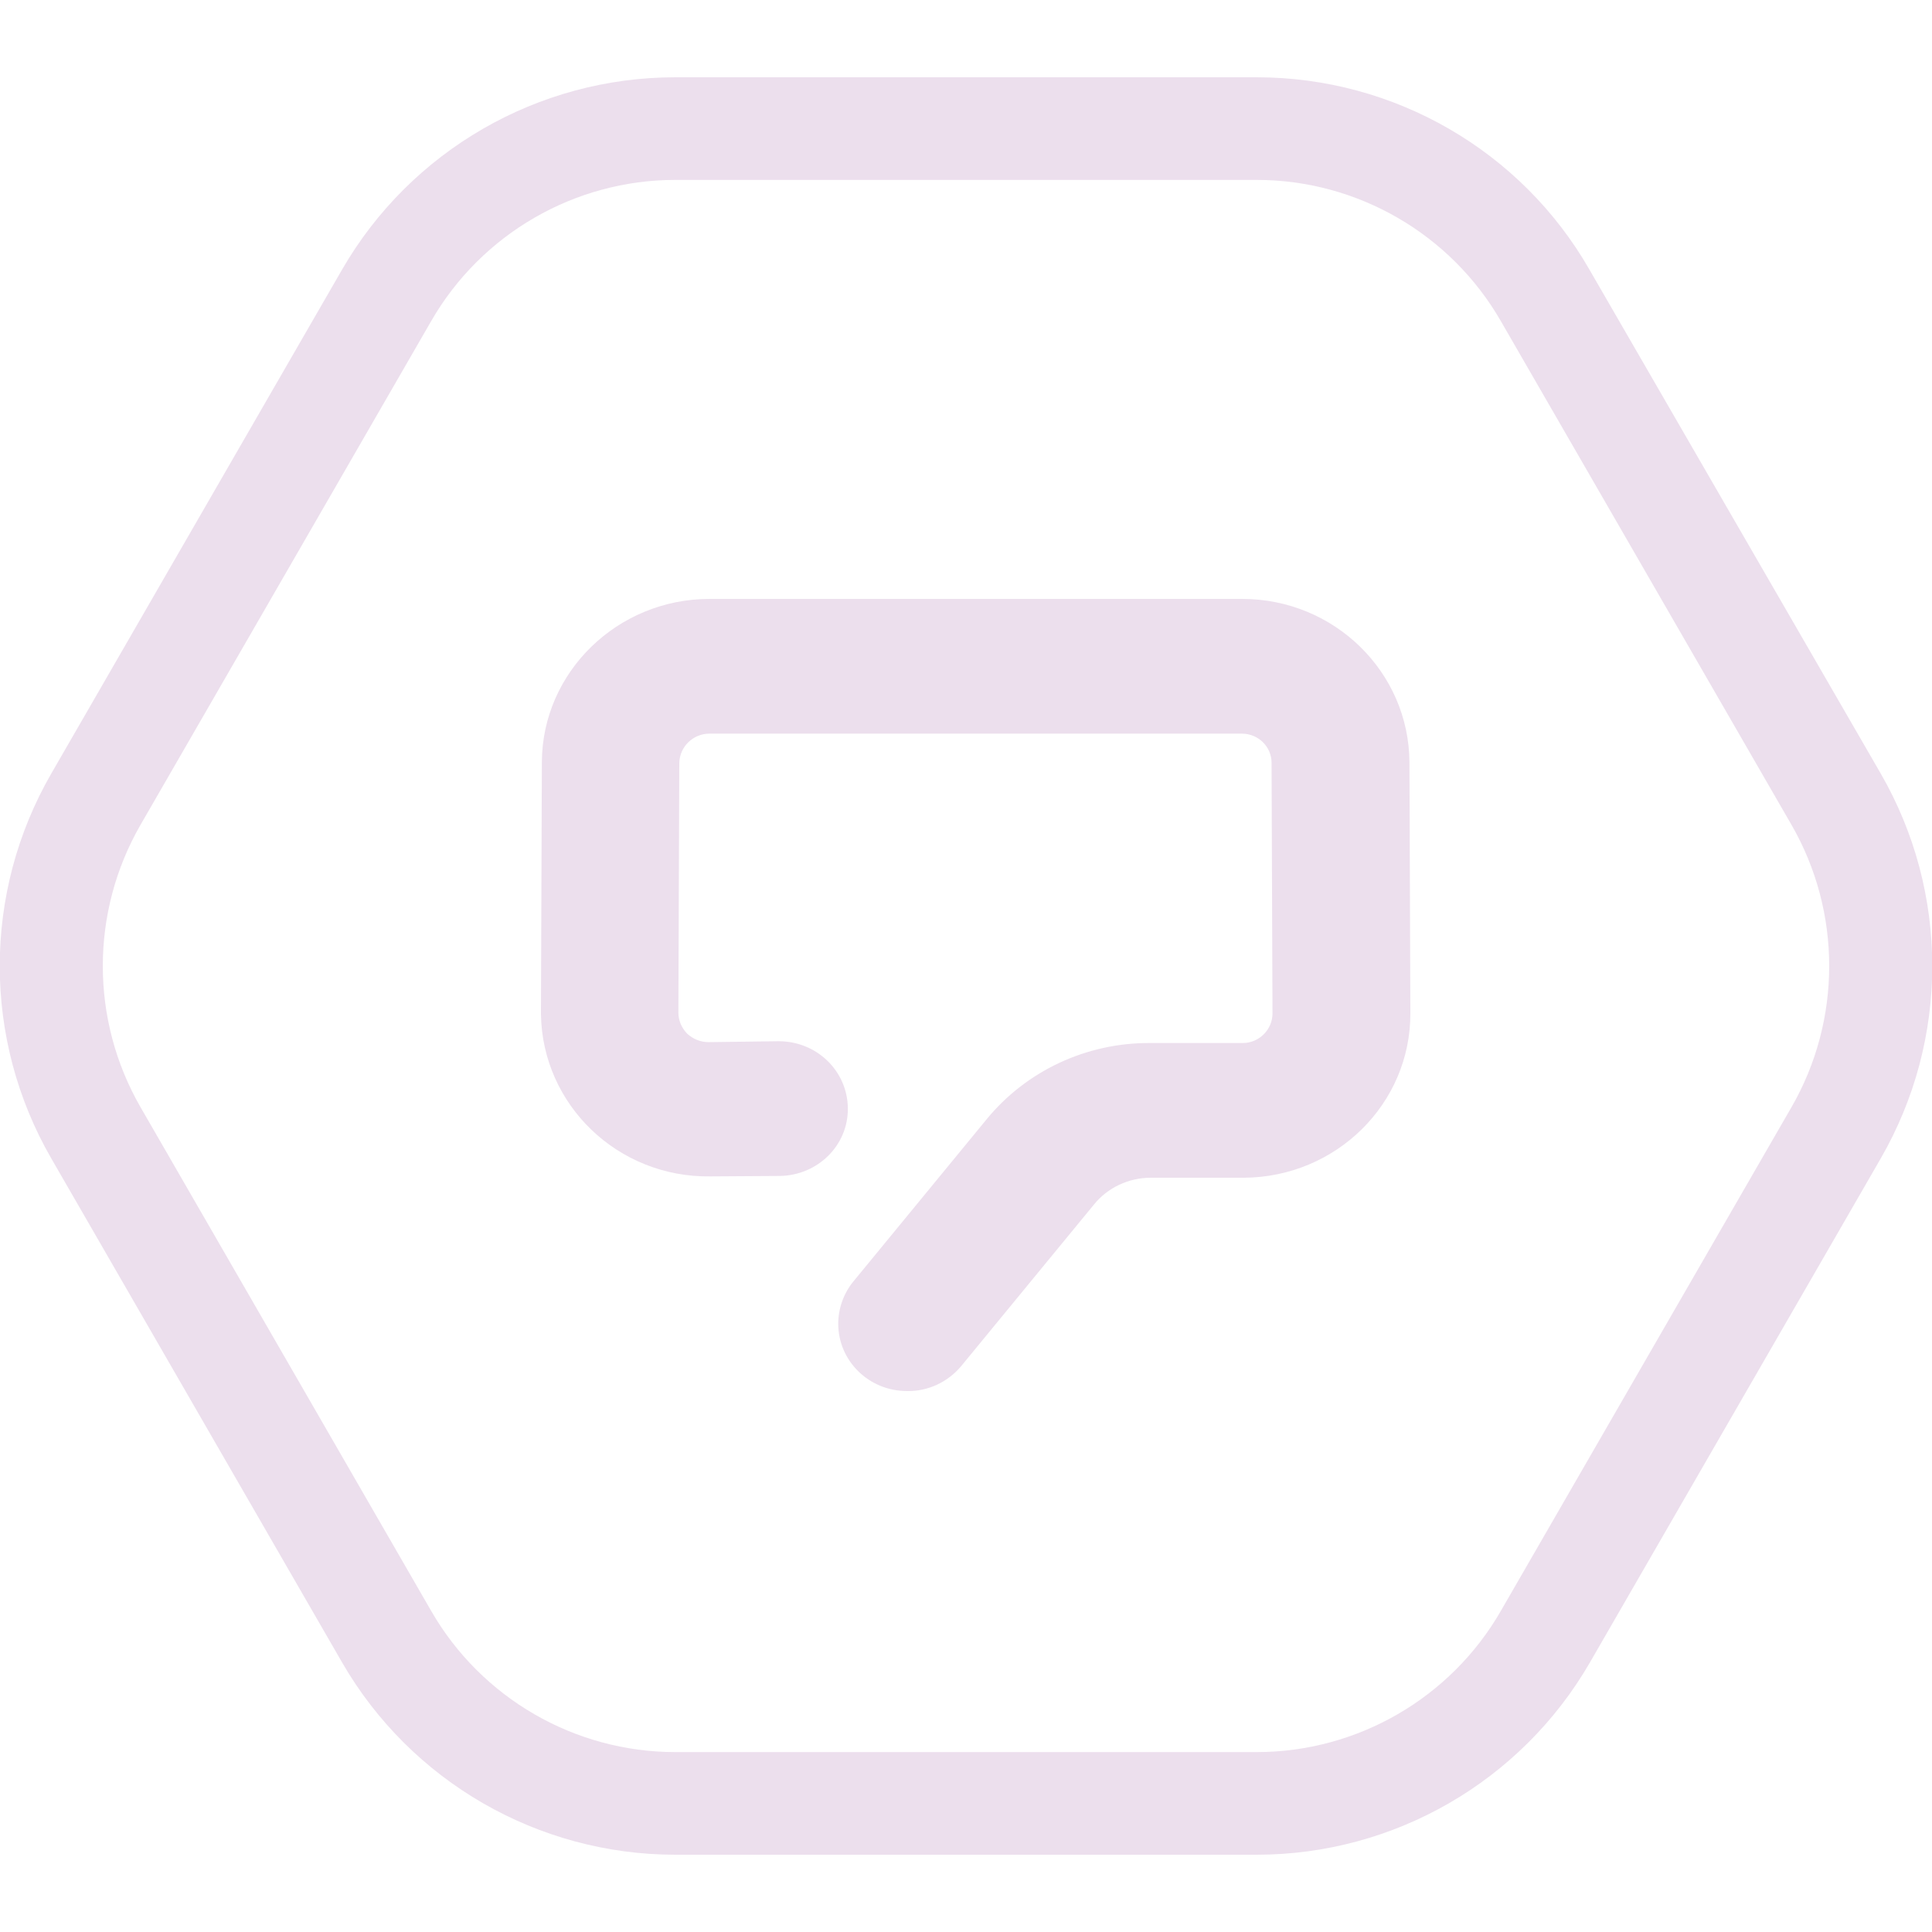
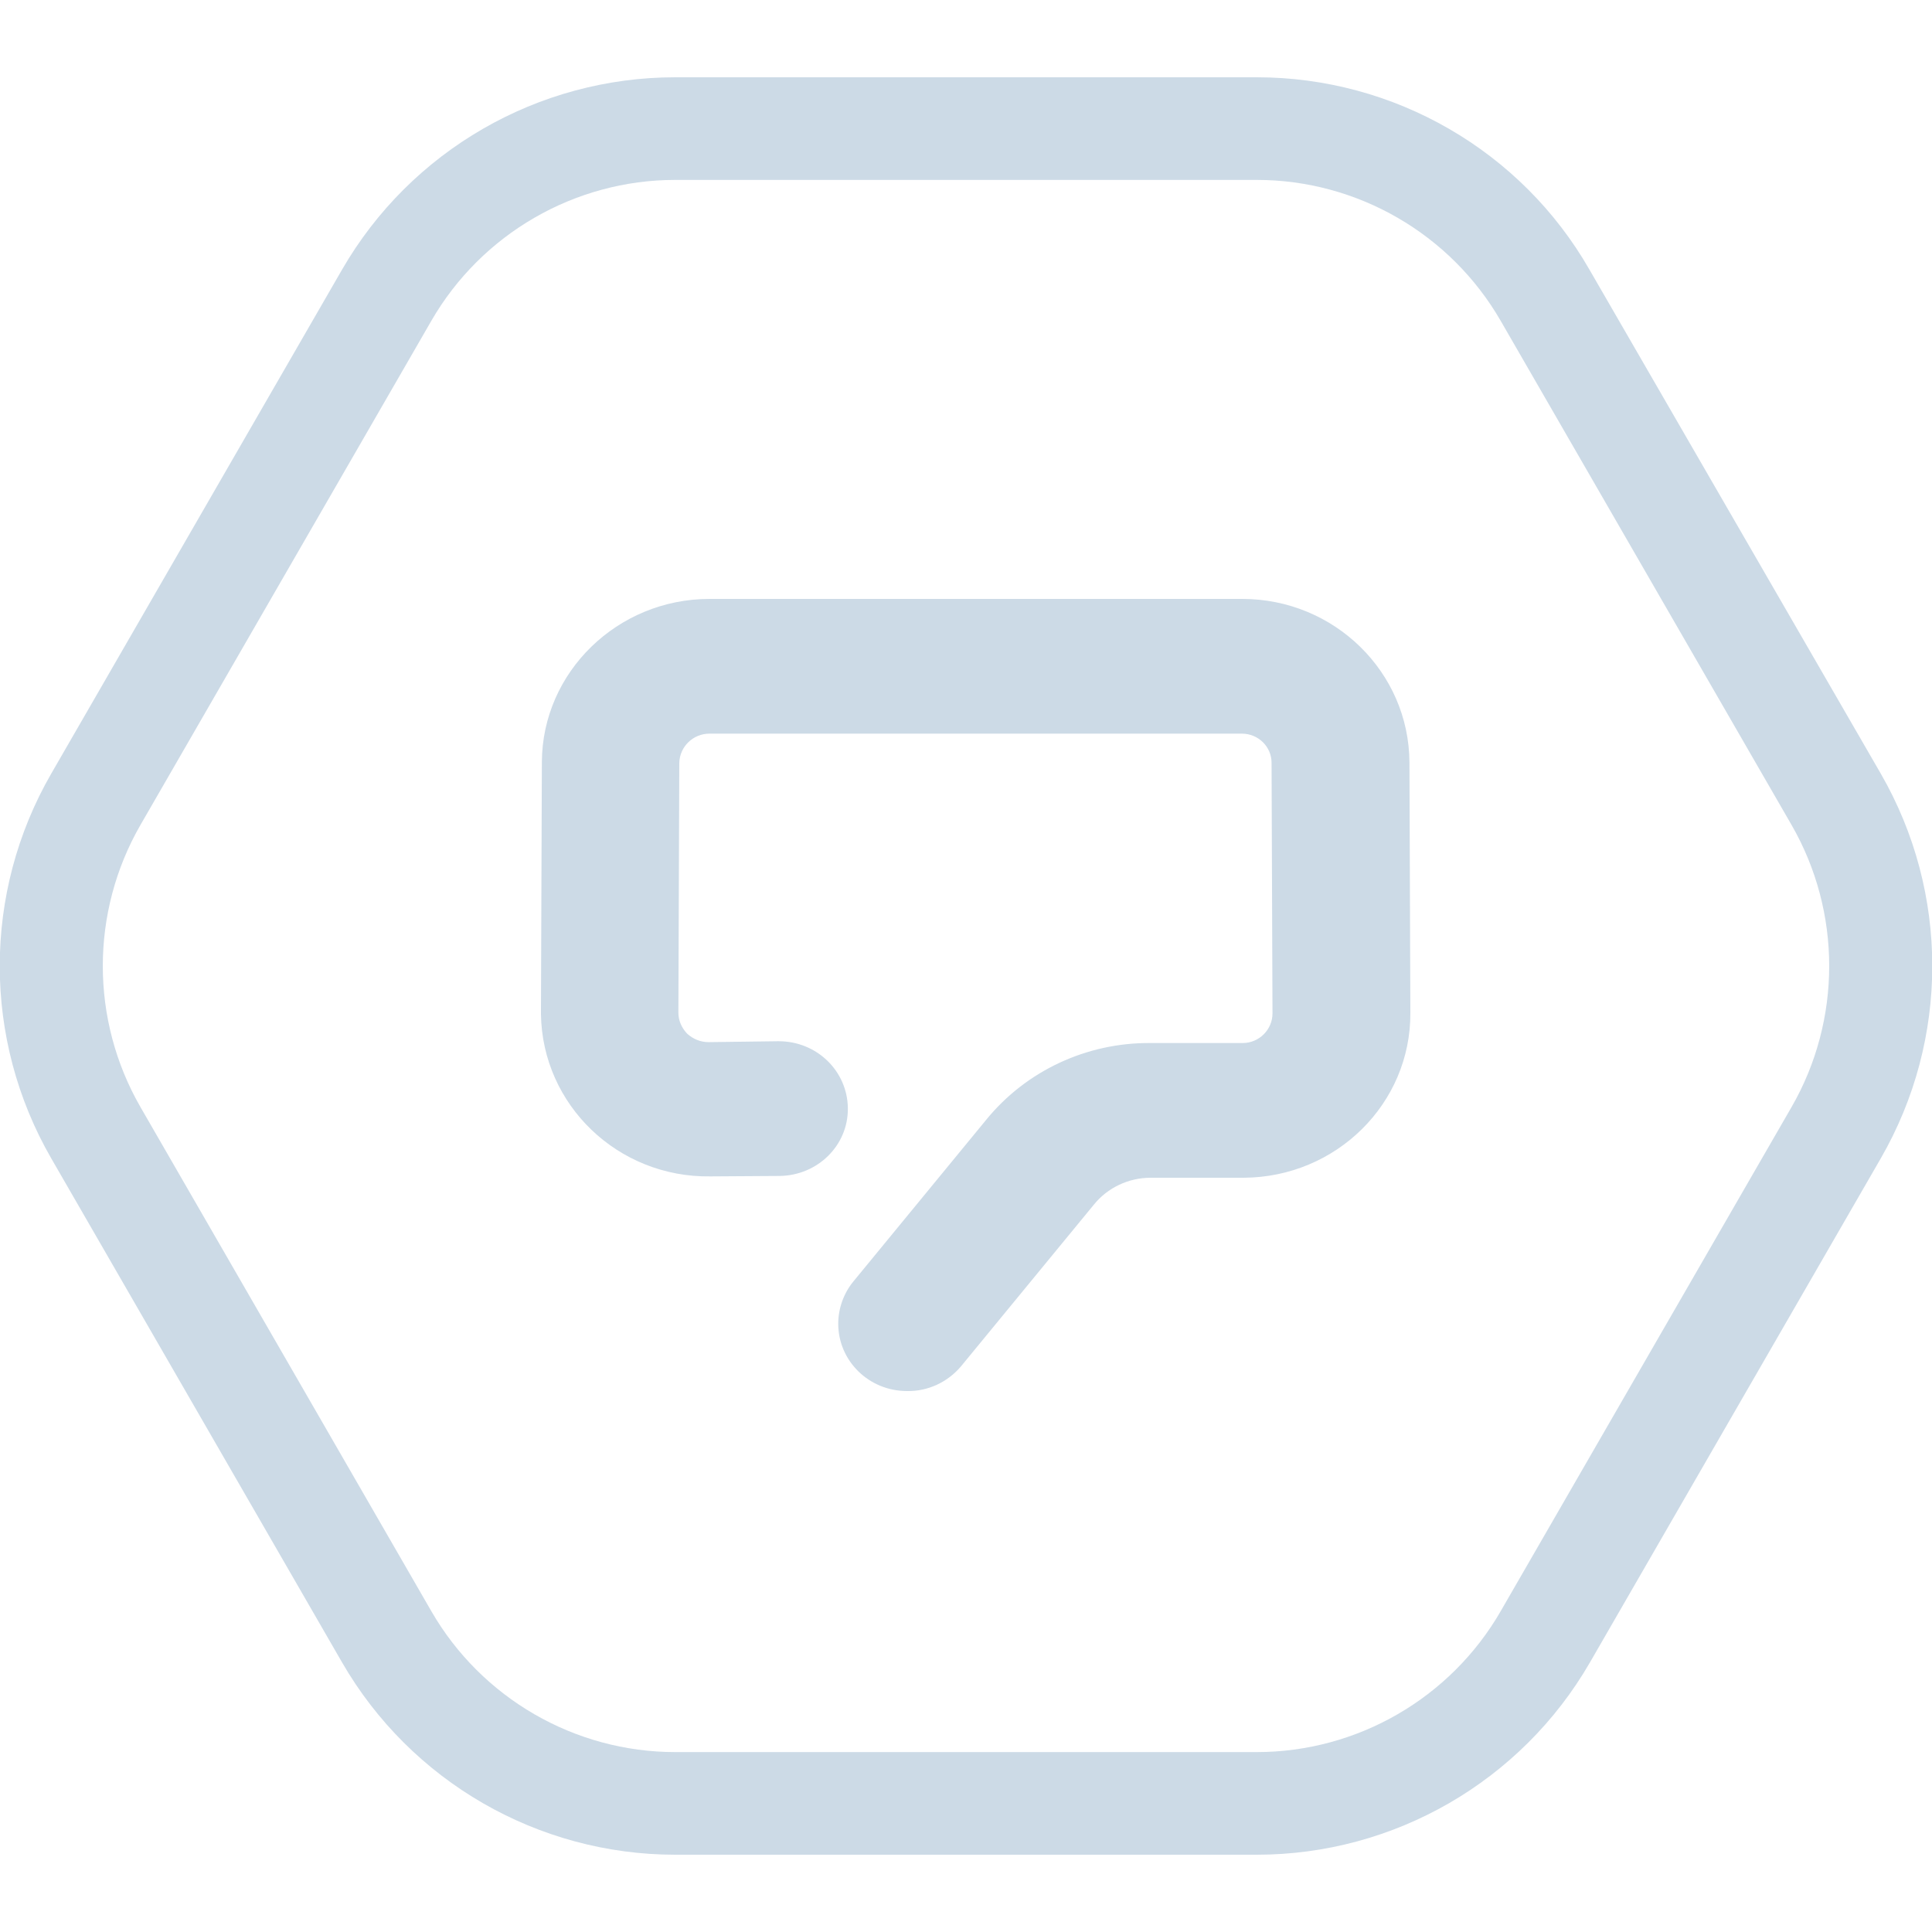
<svg xmlns="http://www.w3.org/2000/svg" width="100" height="100" viewBox="0 0 100 100" fill="none">
  <g clip-path="url(#clip0)">
-     <path d="M65.048 9.312C70.25 9.312 75.08 12.101 77.681 16.616L92.729 42.696C95.329 47.211 95.329 52.789 92.729 57.304L77.681 83.385C75.08 87.9 70.25 90.688 65.048 90.688H34.953C29.751 90.688 24.921 87.9 22.32 83.385L7.272 57.304C4.671 52.789 4.671 47.211 7.272 42.696L22.32 16.616C24.921 12.101 29.751 9.312 34.953 9.312H65.048ZM65.048 4H34.953C27.84 4 21.258 7.798 17.702 13.96L2.654 40.04C-0.902 46.202 -0.902 53.798 2.654 59.96L17.702 86.04C21.258 92.202 27.84 96 34.953 96H65.048C72.161 96 78.742 92.202 82.299 86.04L97.347 59.96C100.903 53.798 100.903 46.202 97.347 40.04L82.272 13.96C78.742 7.798 72.161 4 65.048 4Z" fill="#ecdfed" />
+     <path d="M65.048 9.312C70.25 9.312 75.08 12.101 77.681 16.616L92.729 42.696C95.329 47.211 95.329 52.789 92.729 57.304L77.681 83.385C75.08 87.9 70.25 90.688 65.048 90.688H34.953C29.751 90.688 24.921 87.9 22.32 83.385L7.272 57.304C4.671 52.789 4.671 47.211 7.272 42.696L22.32 16.616C24.921 12.101 29.751 9.312 34.953 9.312H65.048ZM65.048 4H34.953C27.84 4 21.258 7.798 17.702 13.96L2.654 40.04C-0.902 46.202 -0.902 53.798 2.654 59.96L17.702 86.04C21.258 92.202 27.84 96 34.953 96H65.048C72.161 96 78.742 92.202 82.299 86.04L97.347 59.96C100.903 53.798 100.903 46.202 97.347 40.04L82.272 13.96C78.742 7.798 72.161 4 65.048 4Z" fill="#ccdae6" />
    <g clip-path="url(#clip1)">
-       <path d="M46.944 72C44.976 72 43.387 70.443 43.387 68.514C43.387 67.723 43.672 66.933 44.17 66.329L51.045 57.961C53.108 55.428 56.238 53.964 59.533 53.987H64.322C65.176 53.987 65.864 53.29 65.864 52.453L65.816 39.484C65.816 38.647 65.129 37.973 64.275 37.973H36.725C35.871 37.973 35.184 38.647 35.16 39.484L35.113 52.407C35.113 52.825 35.279 53.197 35.563 53.499C35.871 53.778 36.251 53.941 36.678 53.941L40.258 53.894H40.305C42.273 53.894 43.861 55.428 43.885 57.357C43.909 59.286 42.32 60.843 40.352 60.867L36.772 60.89C31.983 60.96 28.071 57.194 28 52.499C28 52.453 28 52.407 28 52.36L28.047 39.437C28.071 34.788 31.959 31 36.725 31H64.299C69.064 31 72.929 34.788 72.953 39.46L73 52.43C73.024 57.125 69.159 60.937 64.37 60.96H64.346H59.557C58.419 60.96 57.328 61.471 56.617 62.354L49.741 70.722C49.054 71.535 48.034 72.023 46.944 72Z" fill="#ecdfed" />
+       <path d="M46.944 72C44.976 72 43.387 70.443 43.387 68.514C43.387 67.723 43.672 66.933 44.17 66.329L51.045 57.961C53.108 55.428 56.238 53.964 59.533 53.987H64.322C65.176 53.987 65.864 53.29 65.864 52.453L65.816 39.484C65.816 38.647 65.129 37.973 64.275 37.973H36.725C35.871 37.973 35.184 38.647 35.16 39.484L35.113 52.407C35.113 52.825 35.279 53.197 35.563 53.499C35.871 53.778 36.251 53.941 36.678 53.941L40.258 53.894H40.305C42.273 53.894 43.861 55.428 43.885 57.357C43.909 59.286 42.32 60.843 40.352 60.867L36.772 60.89C31.983 60.96 28.071 57.194 28 52.499C28 52.453 28 52.407 28 52.36L28.047 39.437C28.071 34.788 31.959 31 36.725 31H64.299C69.064 31 72.929 34.788 72.953 39.46L73 52.43C73.024 57.125 69.159 60.937 64.37 60.96H64.346H59.557C58.419 60.96 57.328 61.471 56.617 62.354L49.741 70.722C49.054 71.535 48.034 72.023 46.944 72Z" fill="#ccdae6" />
    </g>
  </g>
  <defs>
    <clipPath id="clip0">
-       <rect width="100" height="92" fill="#ecdfed" transform="translate(0 4)" />
+       <rect width="100" height="92" fill="#ccdae6" transform="translate(0 4)" />
    </clipPath>
    <clipPath id="clip1">
-       <rect width="45" height="41" fill="#ecdfed" transform="translate(28 31)" />
+       <rect width="45" height="41" fill="#ccdae6" transform="translate(28 31)" />
    </clipPath>
  </defs>
</svg>
